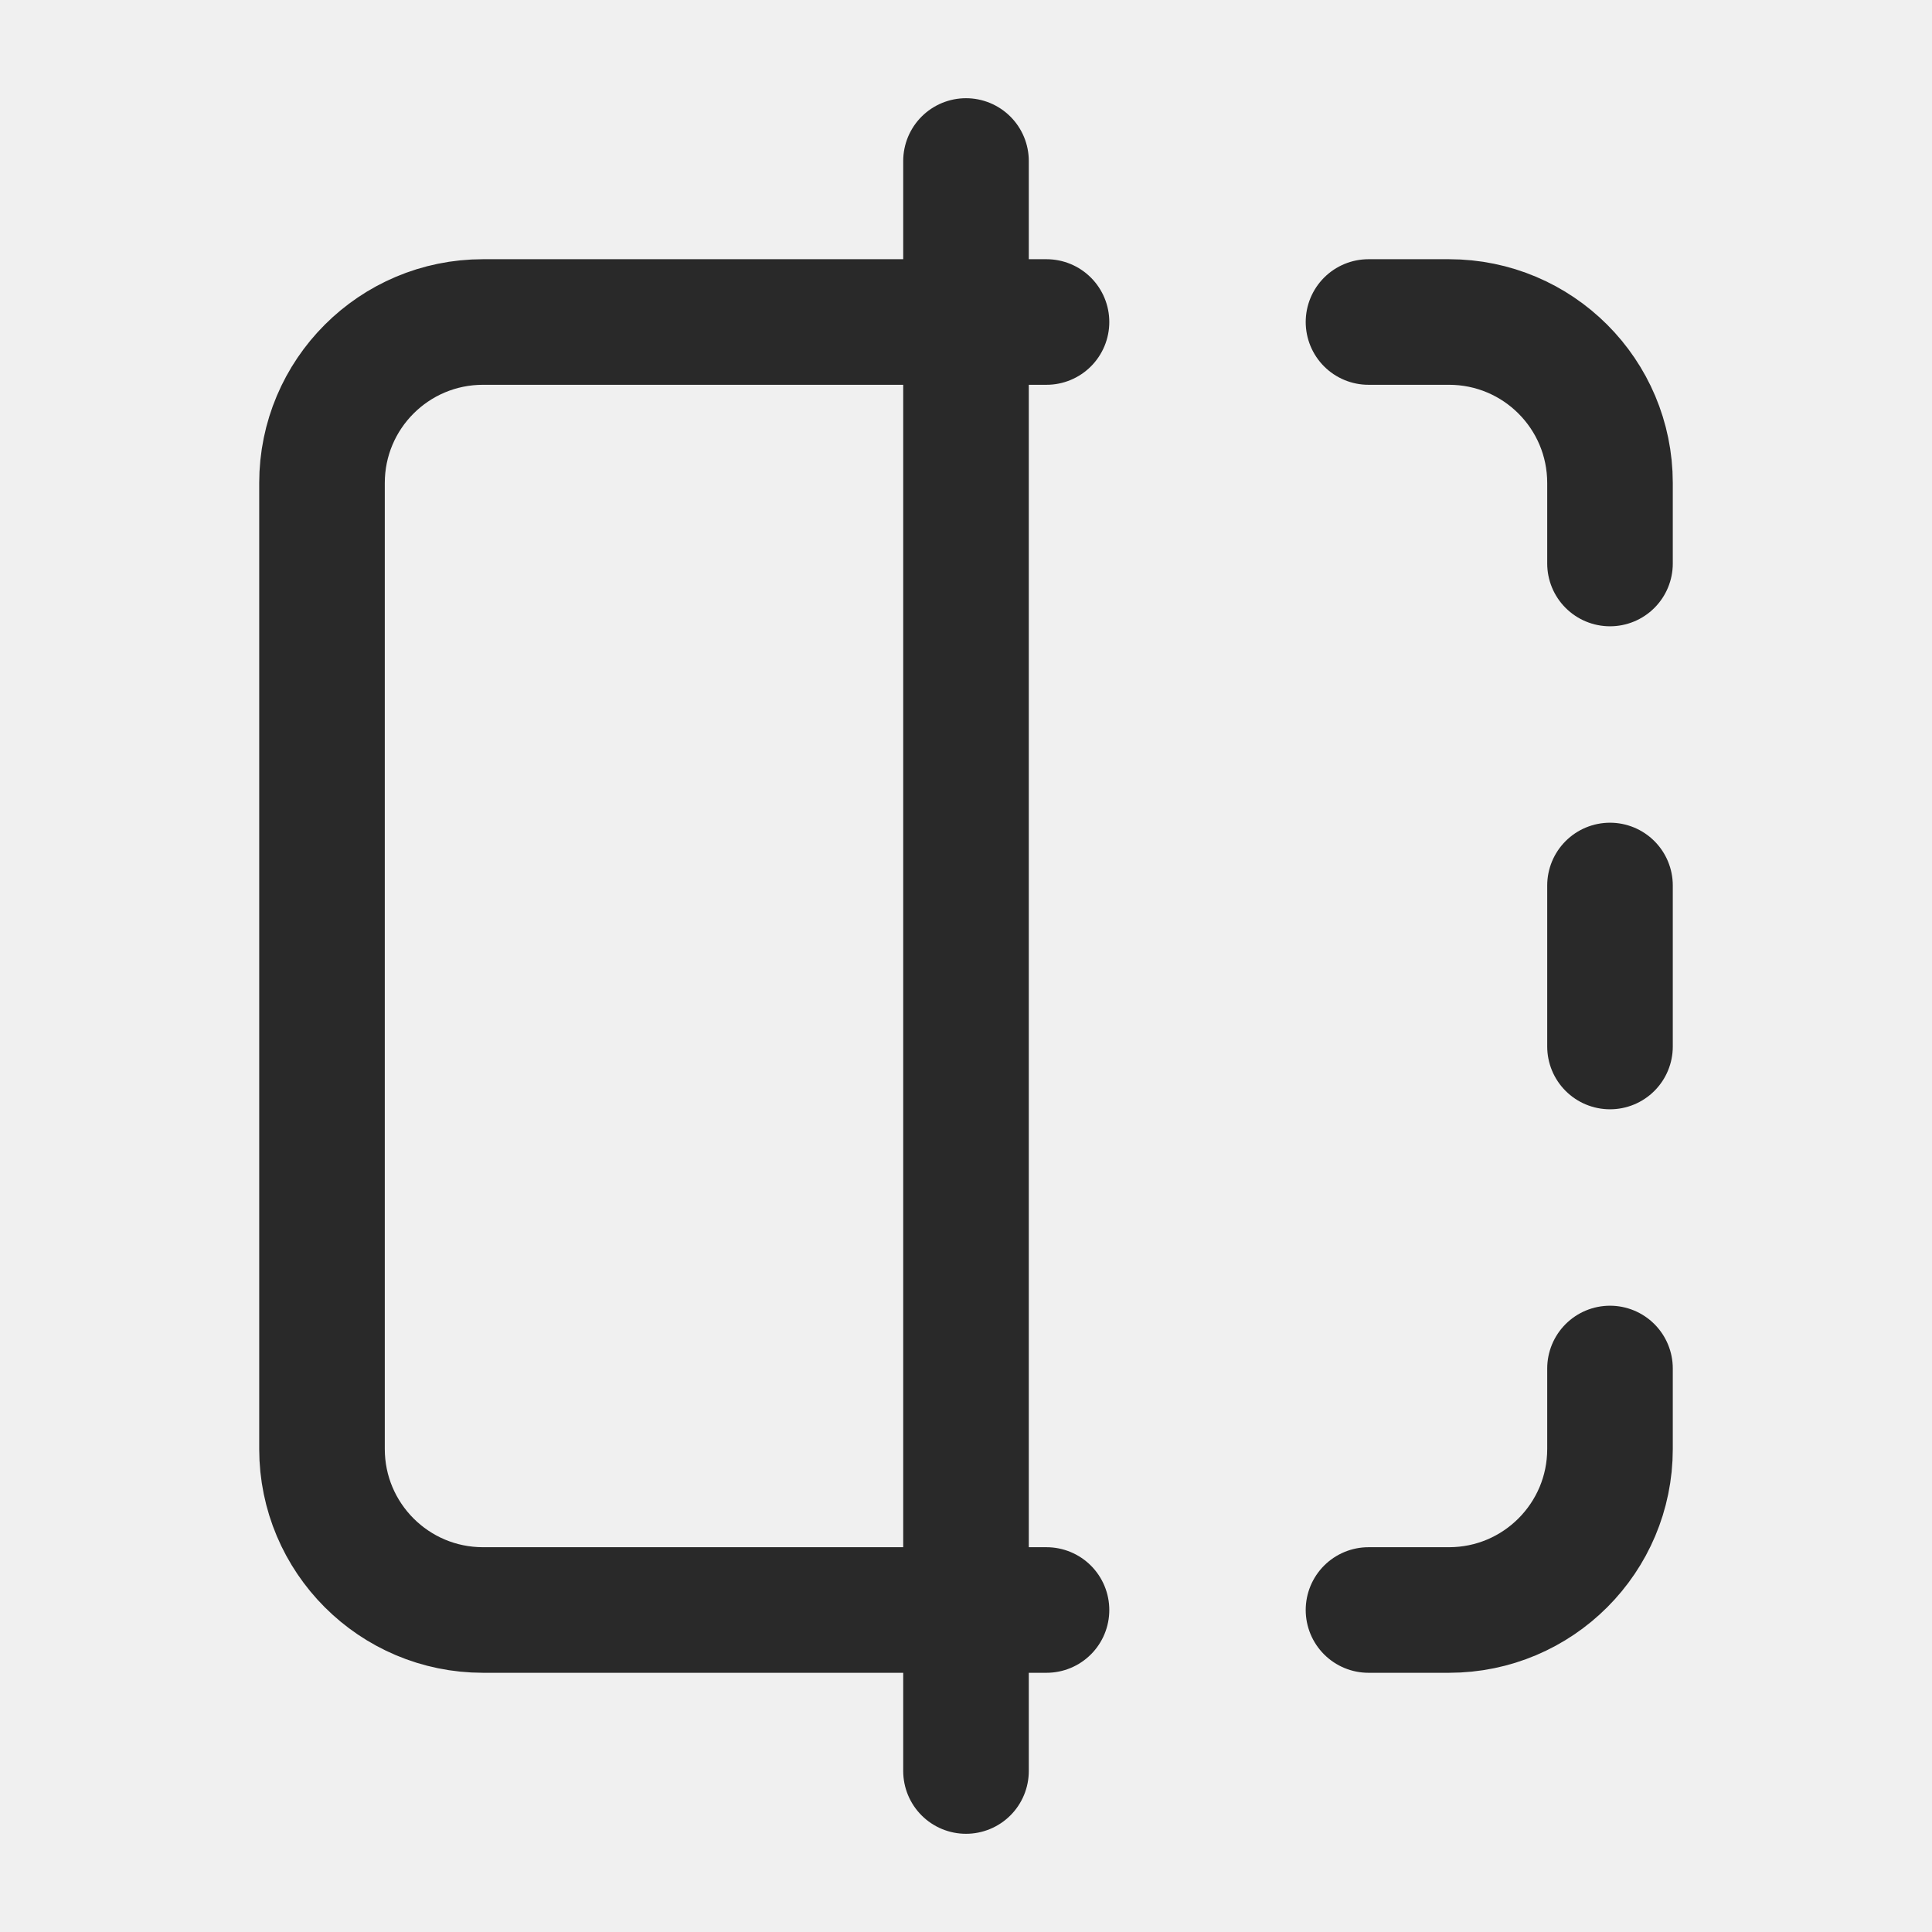
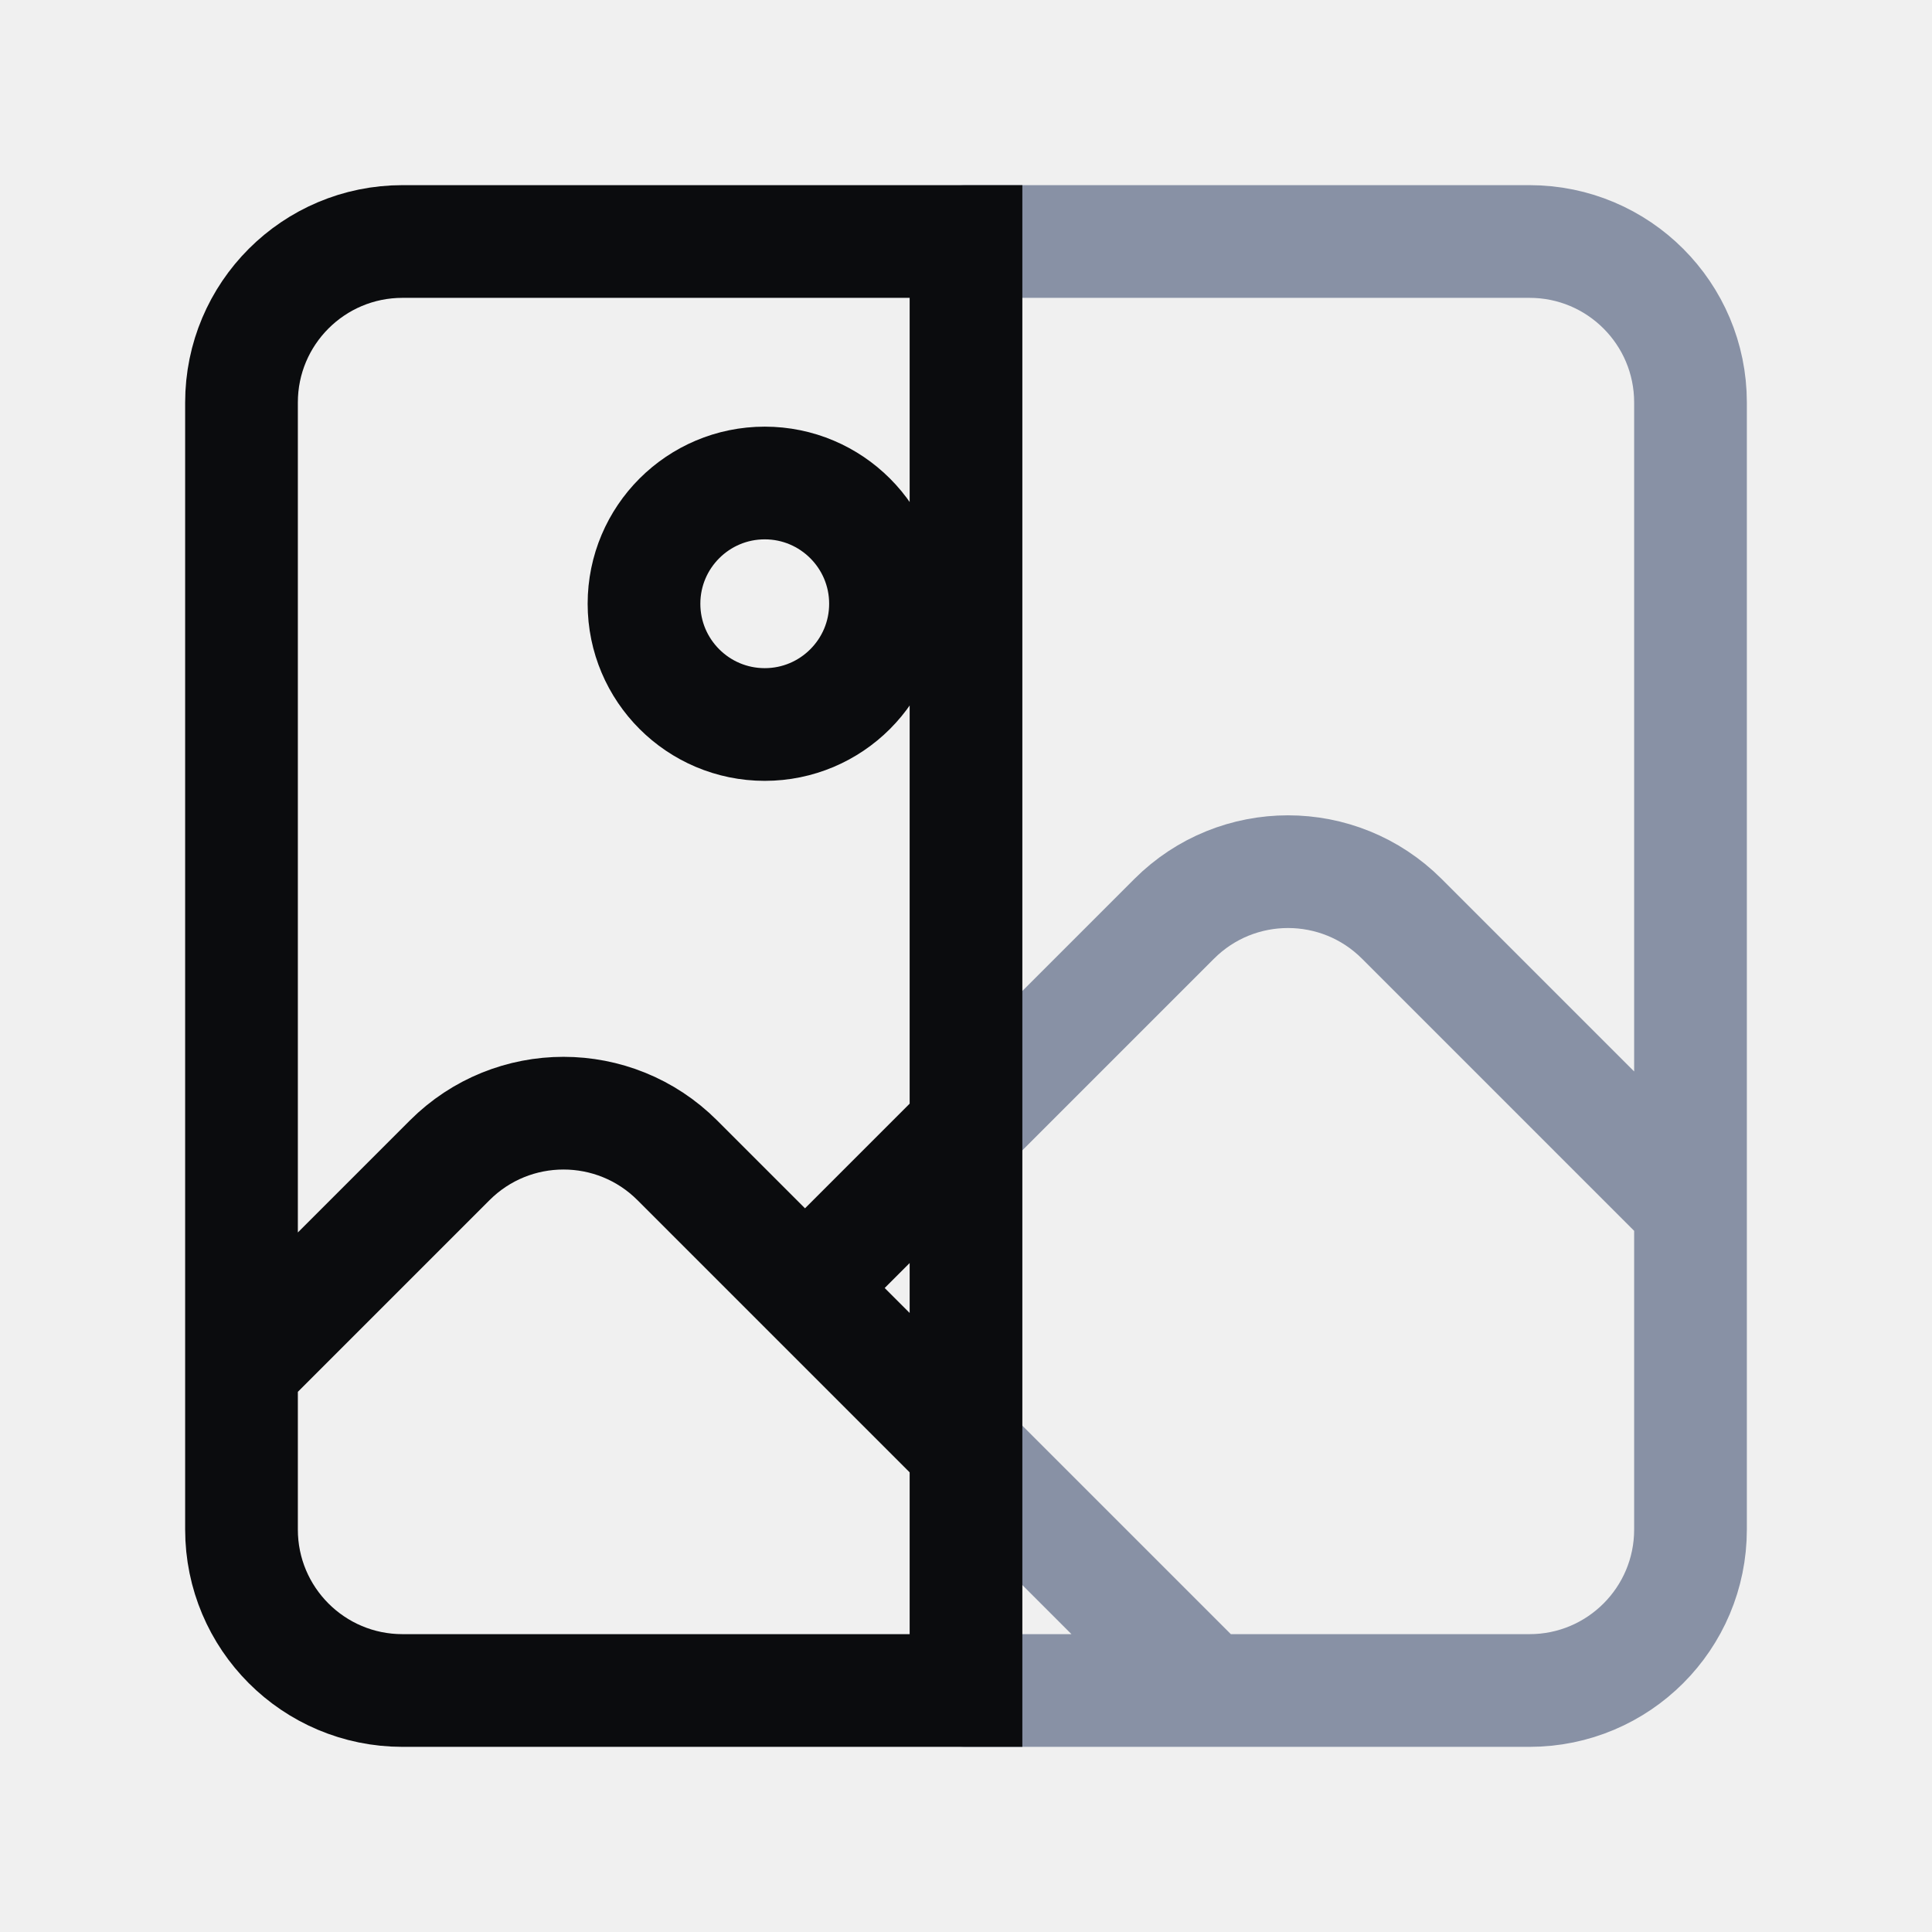
- <svg xmlns="http://www.w3.org/2000/svg" width="800px" height="800px" viewBox="0 0 24 24" fill="none">
-   <g id="SVGRepo_bgCarrier" stroke-width="0" />
-   <g id="SVGRepo_tracerCarrier" stroke-linecap="round" stroke-linejoin="round" />
-   <g id="SVGRepo_iconCarrier">
-     <g clip-path="url(#clip0_429_11147)">
-       <path d="M13 4H6C4.895 4 4 4.895 4 6V18C4 19.104 4.895 20 6 20H13M17 4H18C19.105 4 20 4.895 20 6V7M20 17V18C20 19.104 19.105 20 18 20H17M20 11V13M12 2V22" stroke="#292929" stroke-width="1.56" stroke-linecap="round" stroke-linejoin="round" />
-     </g>
-     <defs>
-       <clipPath id="clip0_429_11147">
-         <rect width="24" height="24" fill="white" transform="translate(0 -0.000305176)" />
-       </clipPath>
-     </defs>
-   </g>
+ <svg xmlns="http://www.w3.org/2000/svg" width="24" height="24" viewBox="0 0 24 24" fill="none">
+   <path d="M12 3H19C20.105 3 21 3.895 21 5V15M21 15L17.414 11.414C16.633 10.633 15.367 10.633 14.586 11.414L12 14M21 15V19C21 20.105 20.105 21 19 21H15M12 21H15M15 21L12 18" stroke="#8891A5" stroke-width="1.4" stroke-linecap="round" stroke-linejoin="round" />
+   <path d="M3 17V19C3 20.105 3.895 21 5 21H12V3H5C3.895 3 3 3.895 3 5V17ZM3 17L5.586 14.414C6.367 13.633 7.633 13.633 8.414 14.414L10 16M10 16L12 14M10 16L12 18M11 7.5C11 8.328 10.328 9 9.5 9C8.672 9 8 8.328 8 7.5C8 6.672 8.672 6 9.5 6C10.328 6 11 6.672 11 7.5Z" stroke="#0B0C0E" stroke-width="1.4" stroke-linecap="round" />
</svg>
